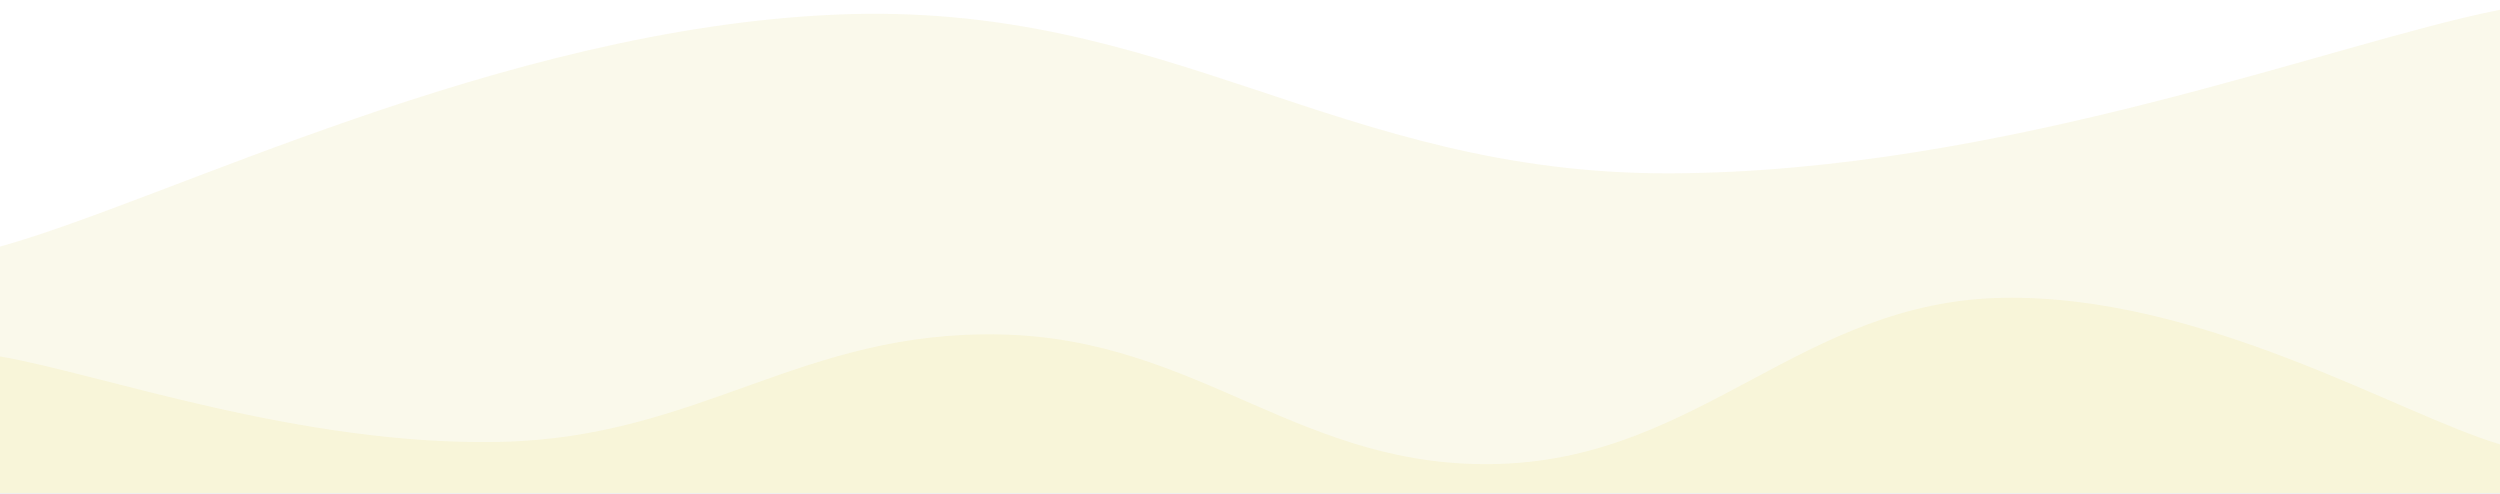
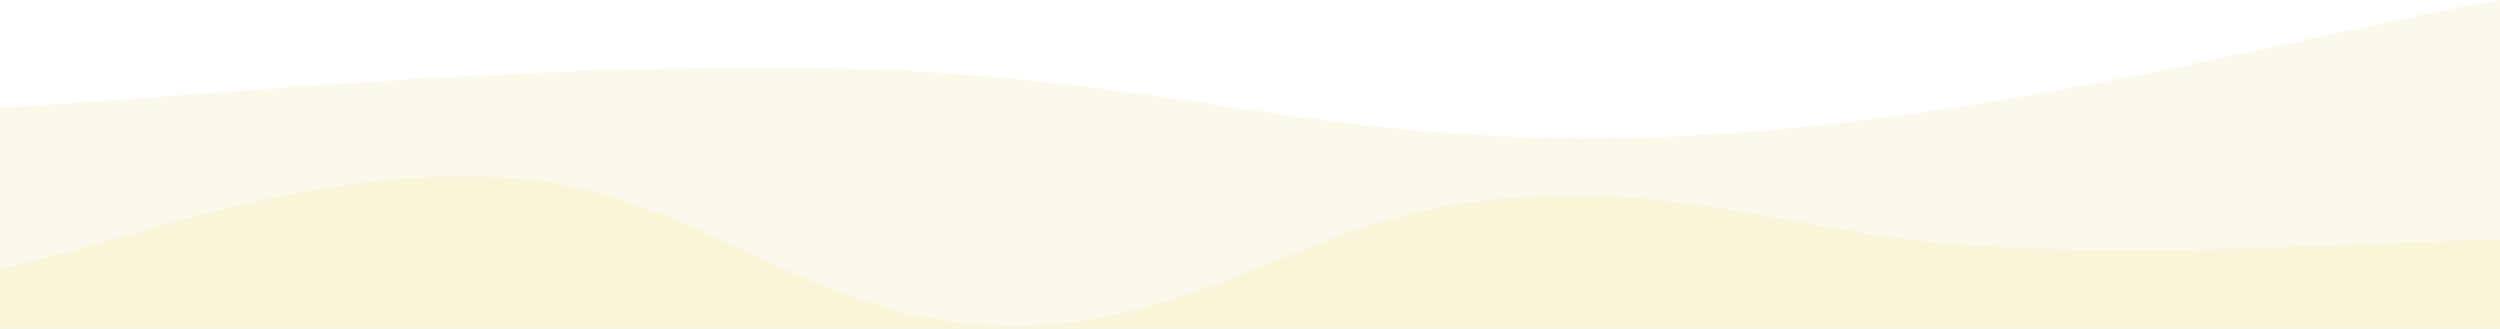
- <svg xmlns="http://www.w3.org/2000/svg" version="1.1" width="1024" height="202" preserveAspectRatio="none" viewBox="0 0 1024 202">
-   <g mask="url(&quot;#SvgjsMask1110&quot;)" fill="none">
-     <rect width="1024" height="202" x="0" y="0" fill="rgba(255, 255, 255, 1)" />
-     <path d="M 0,101 C 68.4,82 205.2,12 342,6 C 478.8,0 547.6,71.4 684,71 C 820.4,70.6 956,17.4 1024,4L1024 202L0 202z" fill="rgba(196, 181, 0, 0.08)" />
-     <path d="M 0,146 C 41,153 123,182.8 205,181 C 287,179.2 328,135.2 410,137 C 492,138.8 533,193 615,190 C 697,187 738.2,123.6 820,122 C 901.8,120.4 983.2,170 1024,182L1024 202L0 202z" fill="rgba(235, 203, 0, 0.08)" />
+ <svg xmlns="http://www.w3.org/2000/svg" version="1.1" width="1536" height="202" preserveAspectRatio="none" viewBox="0 0 1536 202">
+   <g mask="url(&quot;#SvgjsMask1010&quot;)" fill="none">
+     <rect width="1536" height="202" x="0" y="0" fill="rgba(255, 255, 255, 1)" />
+     <path d="M 0,66 C 102.4,61.2 307.2,38.4 512,42 C 716.8,45.6 819.2,92.4 1024,84 C 1228.8,75.6 1433.6,16.8 1536,0L1536 202L0 202z" fill="rgba(196, 181, 0, 0.08)" />
+     <path d="M 0,165 C 61.6,153.8 184.8,102 308,109 C 431.2,116 492.8,197.4 616,200 C 739.2,202.6 800.8,131.6 924,122 C 1047.2,112.4 1109.6,147 1232,152 C 1354.4,157 1475.2,148 1536,147L1536 202L0 202z" fill="rgba(235, 203, 0, 0.08)" />
  </g>
  <defs>
-     <mask id="SvgjsMask1110">
-       <rect width="1024" height="202" fill="#ffffff" />
+     <mask id="SvgjsMask1010">
+       <rect width="1536" height="202" fill="#ffffff" />
    </mask>
  </defs>
</svg>
